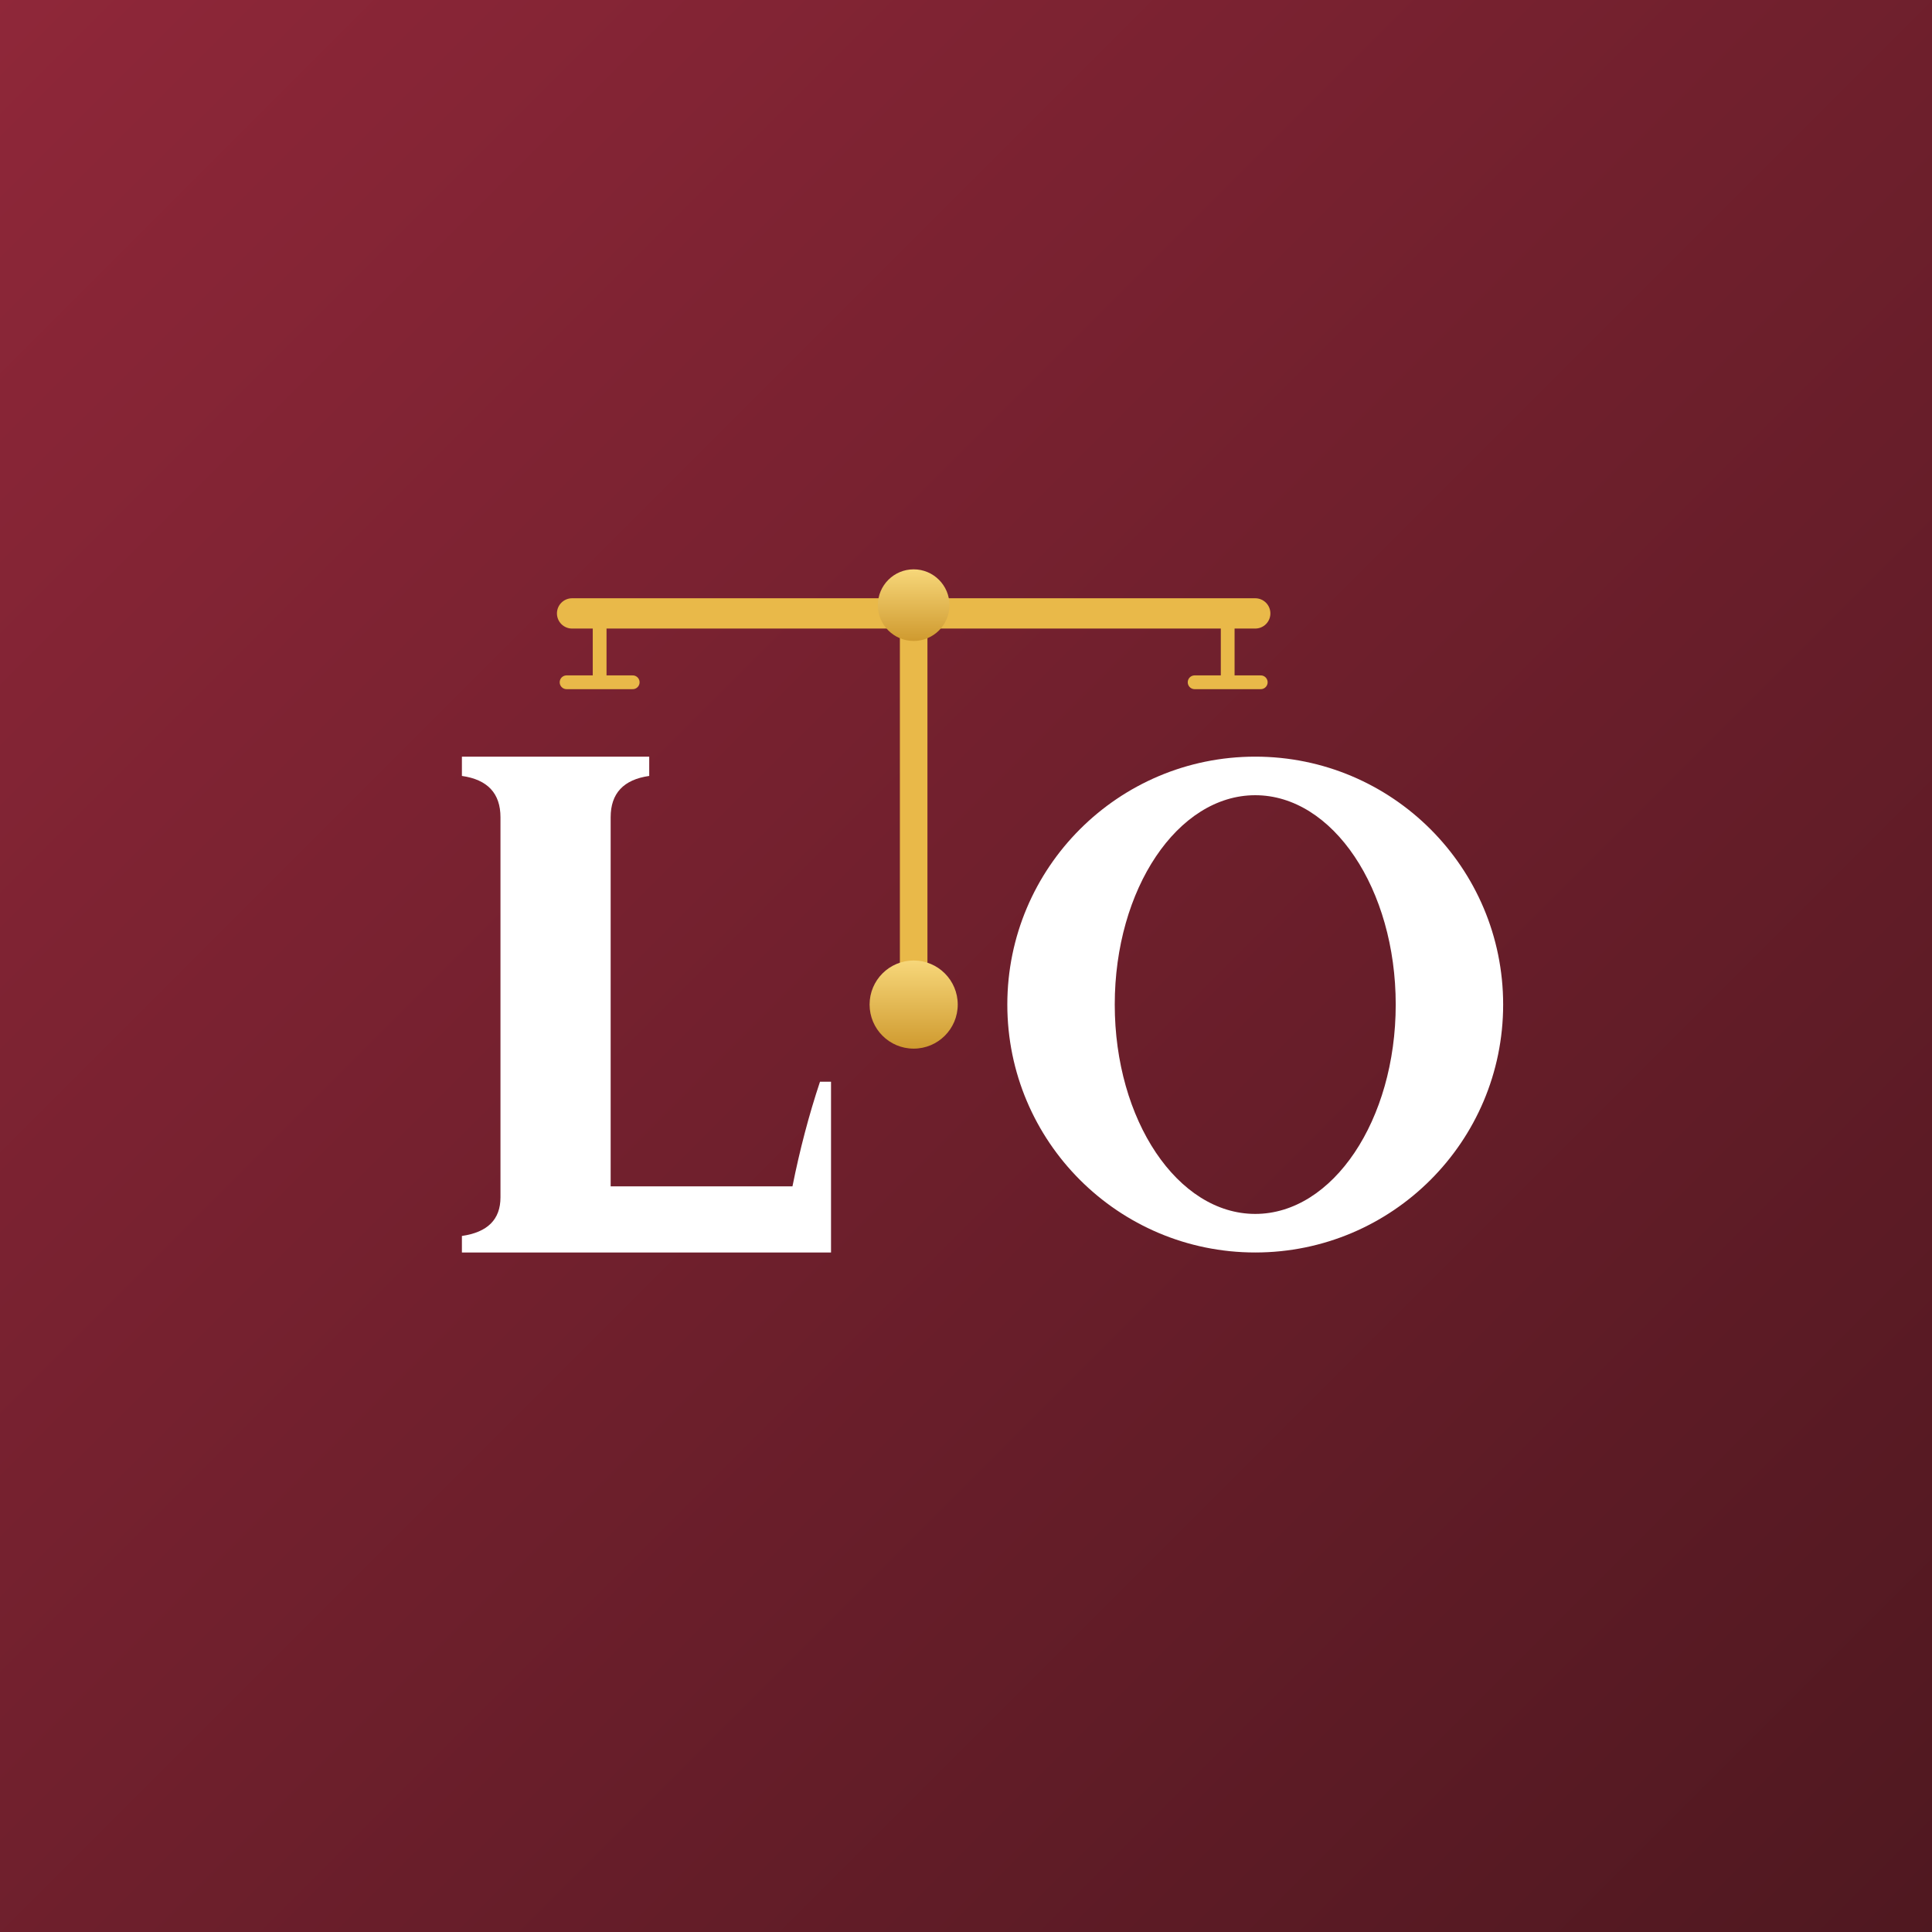
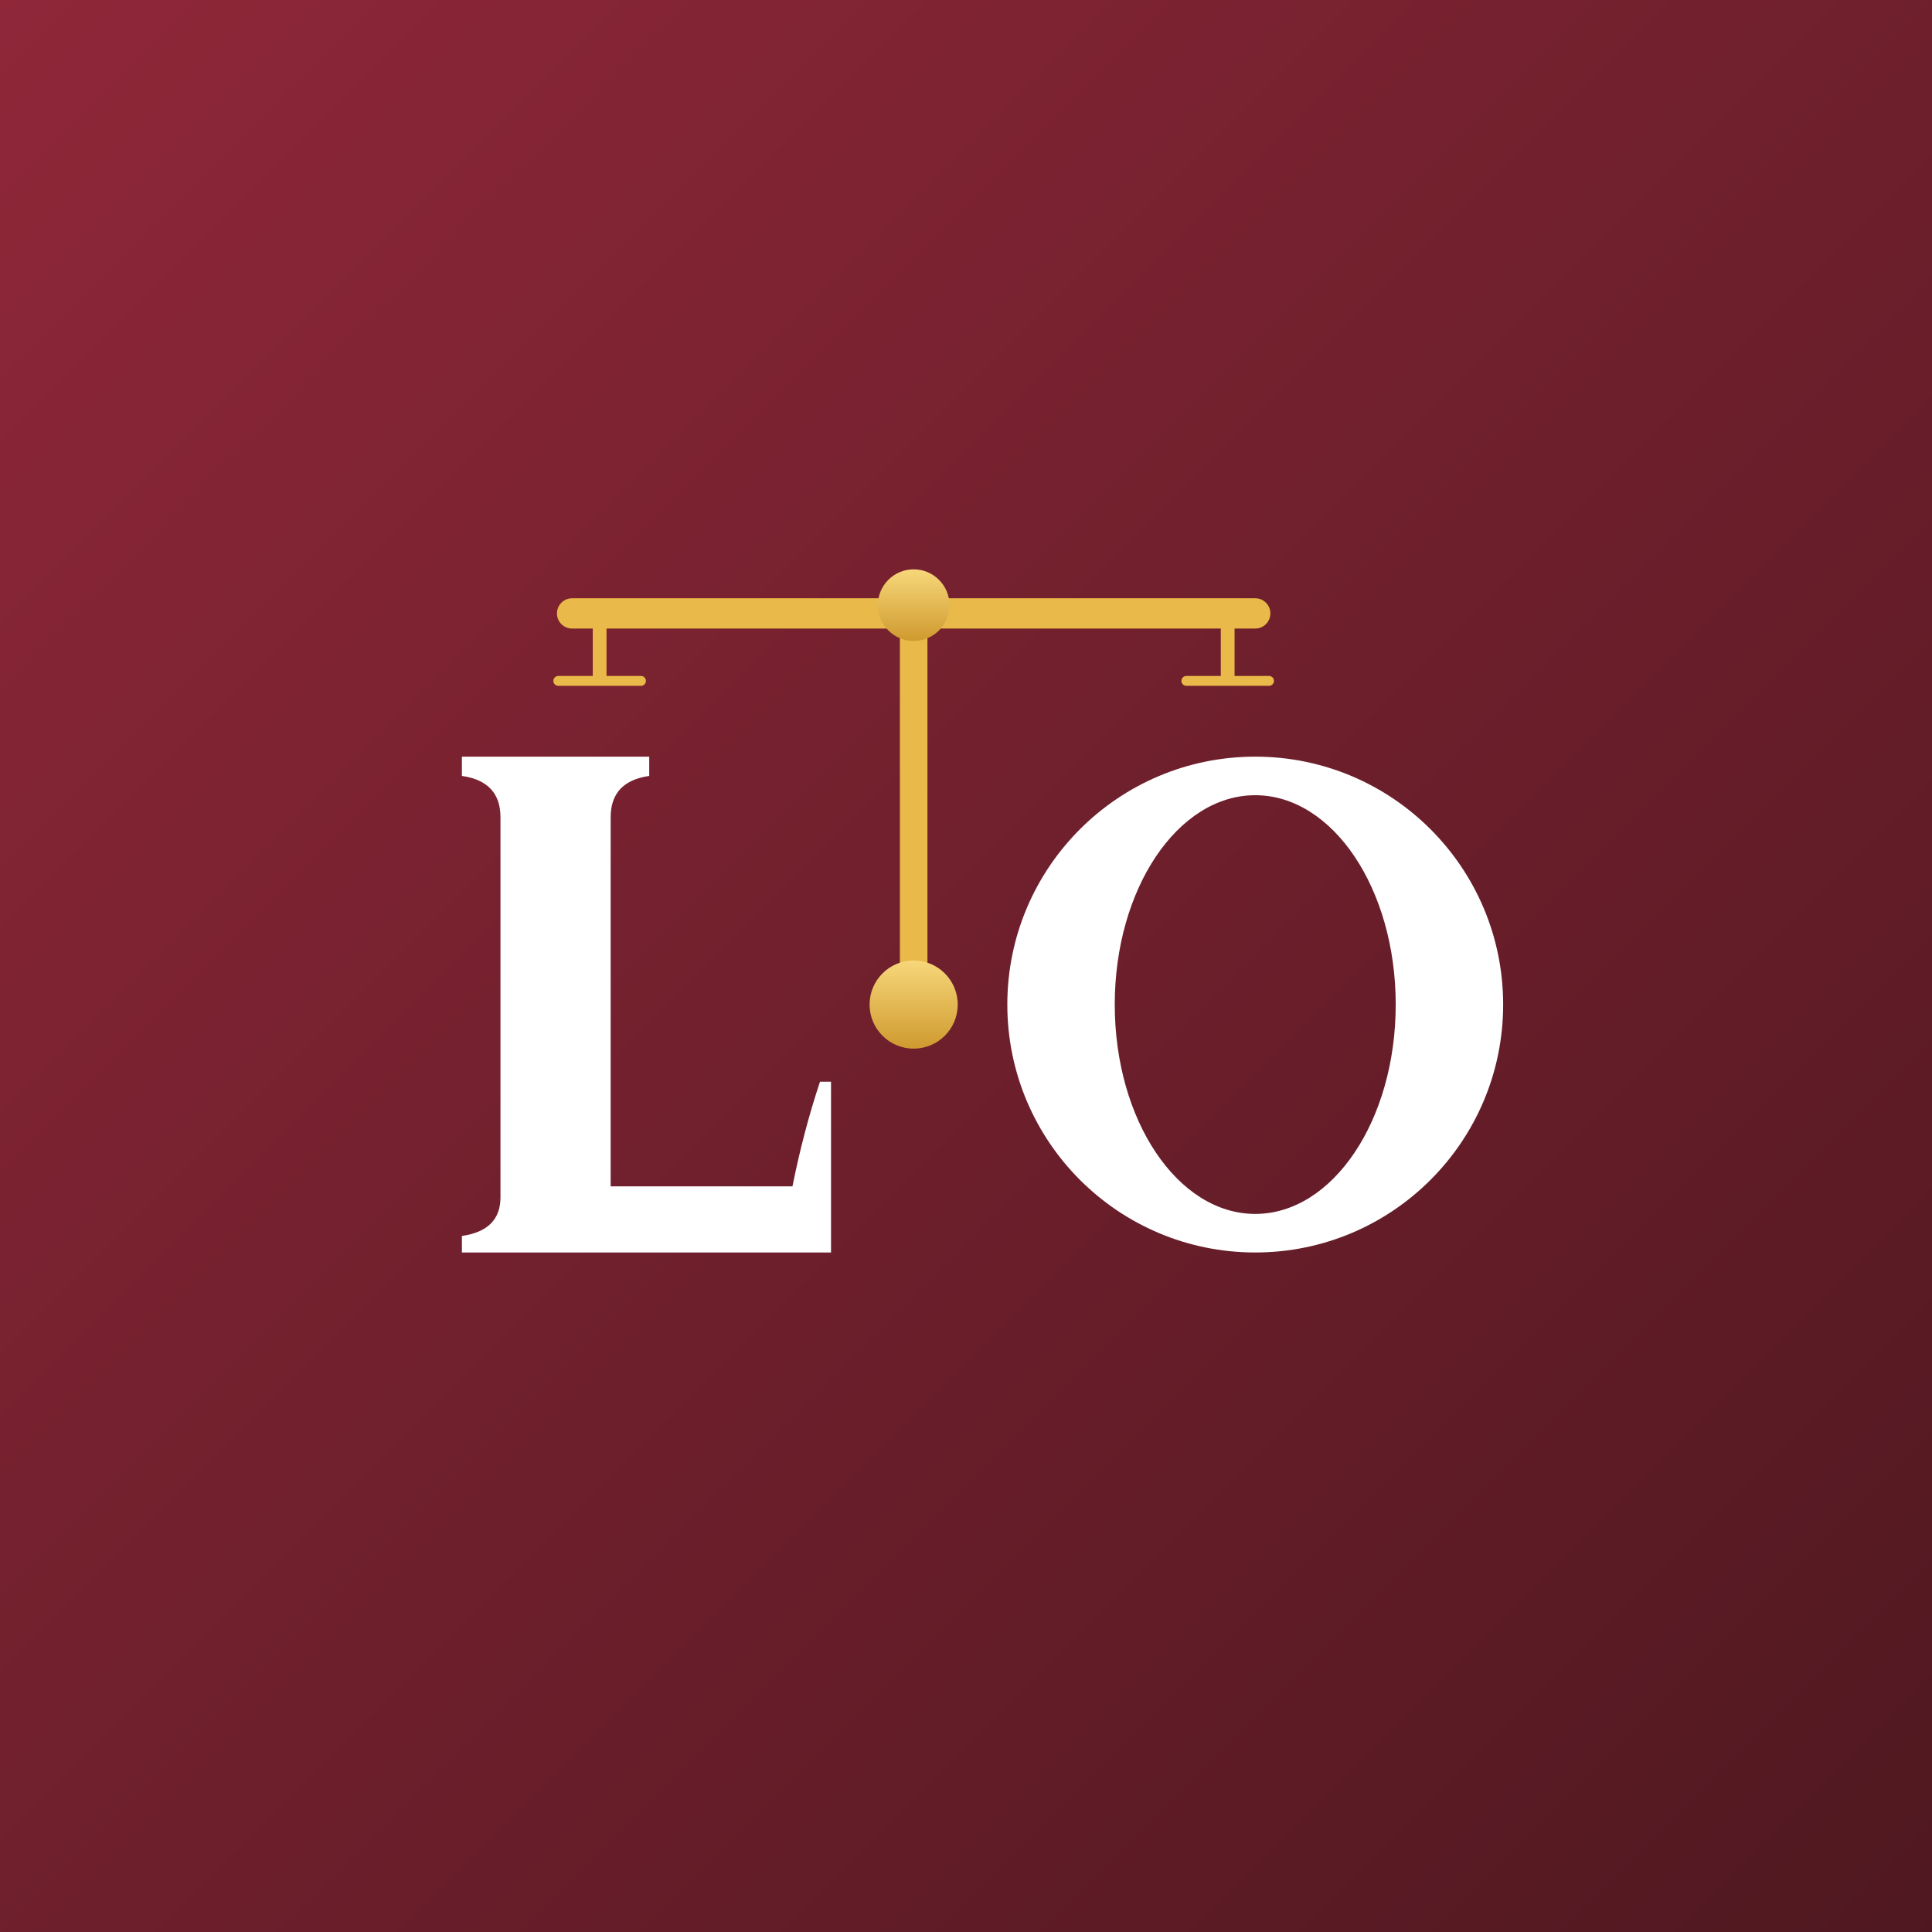
<svg xmlns="http://www.w3.org/2000/svg" viewBox="0 0 512 512">
  <defs>
    <linearGradient id="bg" x1="0" y1="0" x2="1" y2="1">
      <stop offset="0" stop-color="#8f2739" />
      <stop offset="1" stop-color="#4f1820" />
    </linearGradient>
    <linearGradient id="au" x1="0" y1="0" x2="0" y2="1">
      <stop offset="0" stop-color="#f7d77a" />
      <stop offset="1" stop-color="#cf9a2f" />
    </linearGradient>
    <linearGradient id="kr" x1="0" y1="0" x2="0" y2="1">
      <stop offset="0" stop-color="#f6efe2" />
      <stop offset="1" stop-color="#e6d8bf" />
    </linearGradient>
    <linearGradient id="bo" x1="0" y1="0" x2="0" y2="1">
      <stop offset="0" stop-color="#7e2536" />
      <stop offset="1" stop-color="#5a1824" />
    </linearGradient>
  </defs>
  <rect width="512" height="512" fill="url(#bg)" />
  <g transform="translate(69.12 69.12) scale(0.73)">
    <g transform="translate(-19 0)">
      <path fill="#fff" d="M92 180 H160 V187 Q146 189 146 202 V336 H212 Q216 316 222 298 H226 V360 H92 V354 Q106 352 106 340 V202 Q106 189 92 187 Z" />
      <path fill-rule="evenodd" fill="#fff" d="M290 270 A90 90 0 1 0 470 270 A90 90 0 1 0 290 270 Z M329 270 A51 76 0 1 1 431 270 A51 76 0 1 1 329 270 Z" />
      <path d="M256 268 V130" stroke="#e9b949" stroke-width="10" />
      <path d="M132 128 H380" stroke="#e9b949" stroke-width="11" stroke-linecap="round" />
-       <path d="M142 132 V151 M130 153 H154" stroke="#e9b949" stroke-width="5" stroke-linecap="round" />
-       <path d="M370 132 V151 M358 153 H382" stroke="#e9b949" stroke-width="5" stroke-linecap="round" />
+       <path d="M142 132 V151" stroke="#e9b949" stroke-width="5" stroke-linecap="round" />
+       <path d="M127 152.5 H157" stroke="#e9b949" stroke-width="3.6" stroke-linecap="round" />
+       <path d="M370 132 V151" stroke="#e9b949" stroke-width="5" stroke-linecap="round" />
+       <path d="M355 152.5 H385" stroke="#e9b949" stroke-width="3.6" stroke-linecap="round" />
      <circle cx="256" cy="125" r="13" fill="url(#au)" />
      <circle cx="256" cy="270" r="16" fill="url(#au)" />
    </g>
  </g>
</svg>
